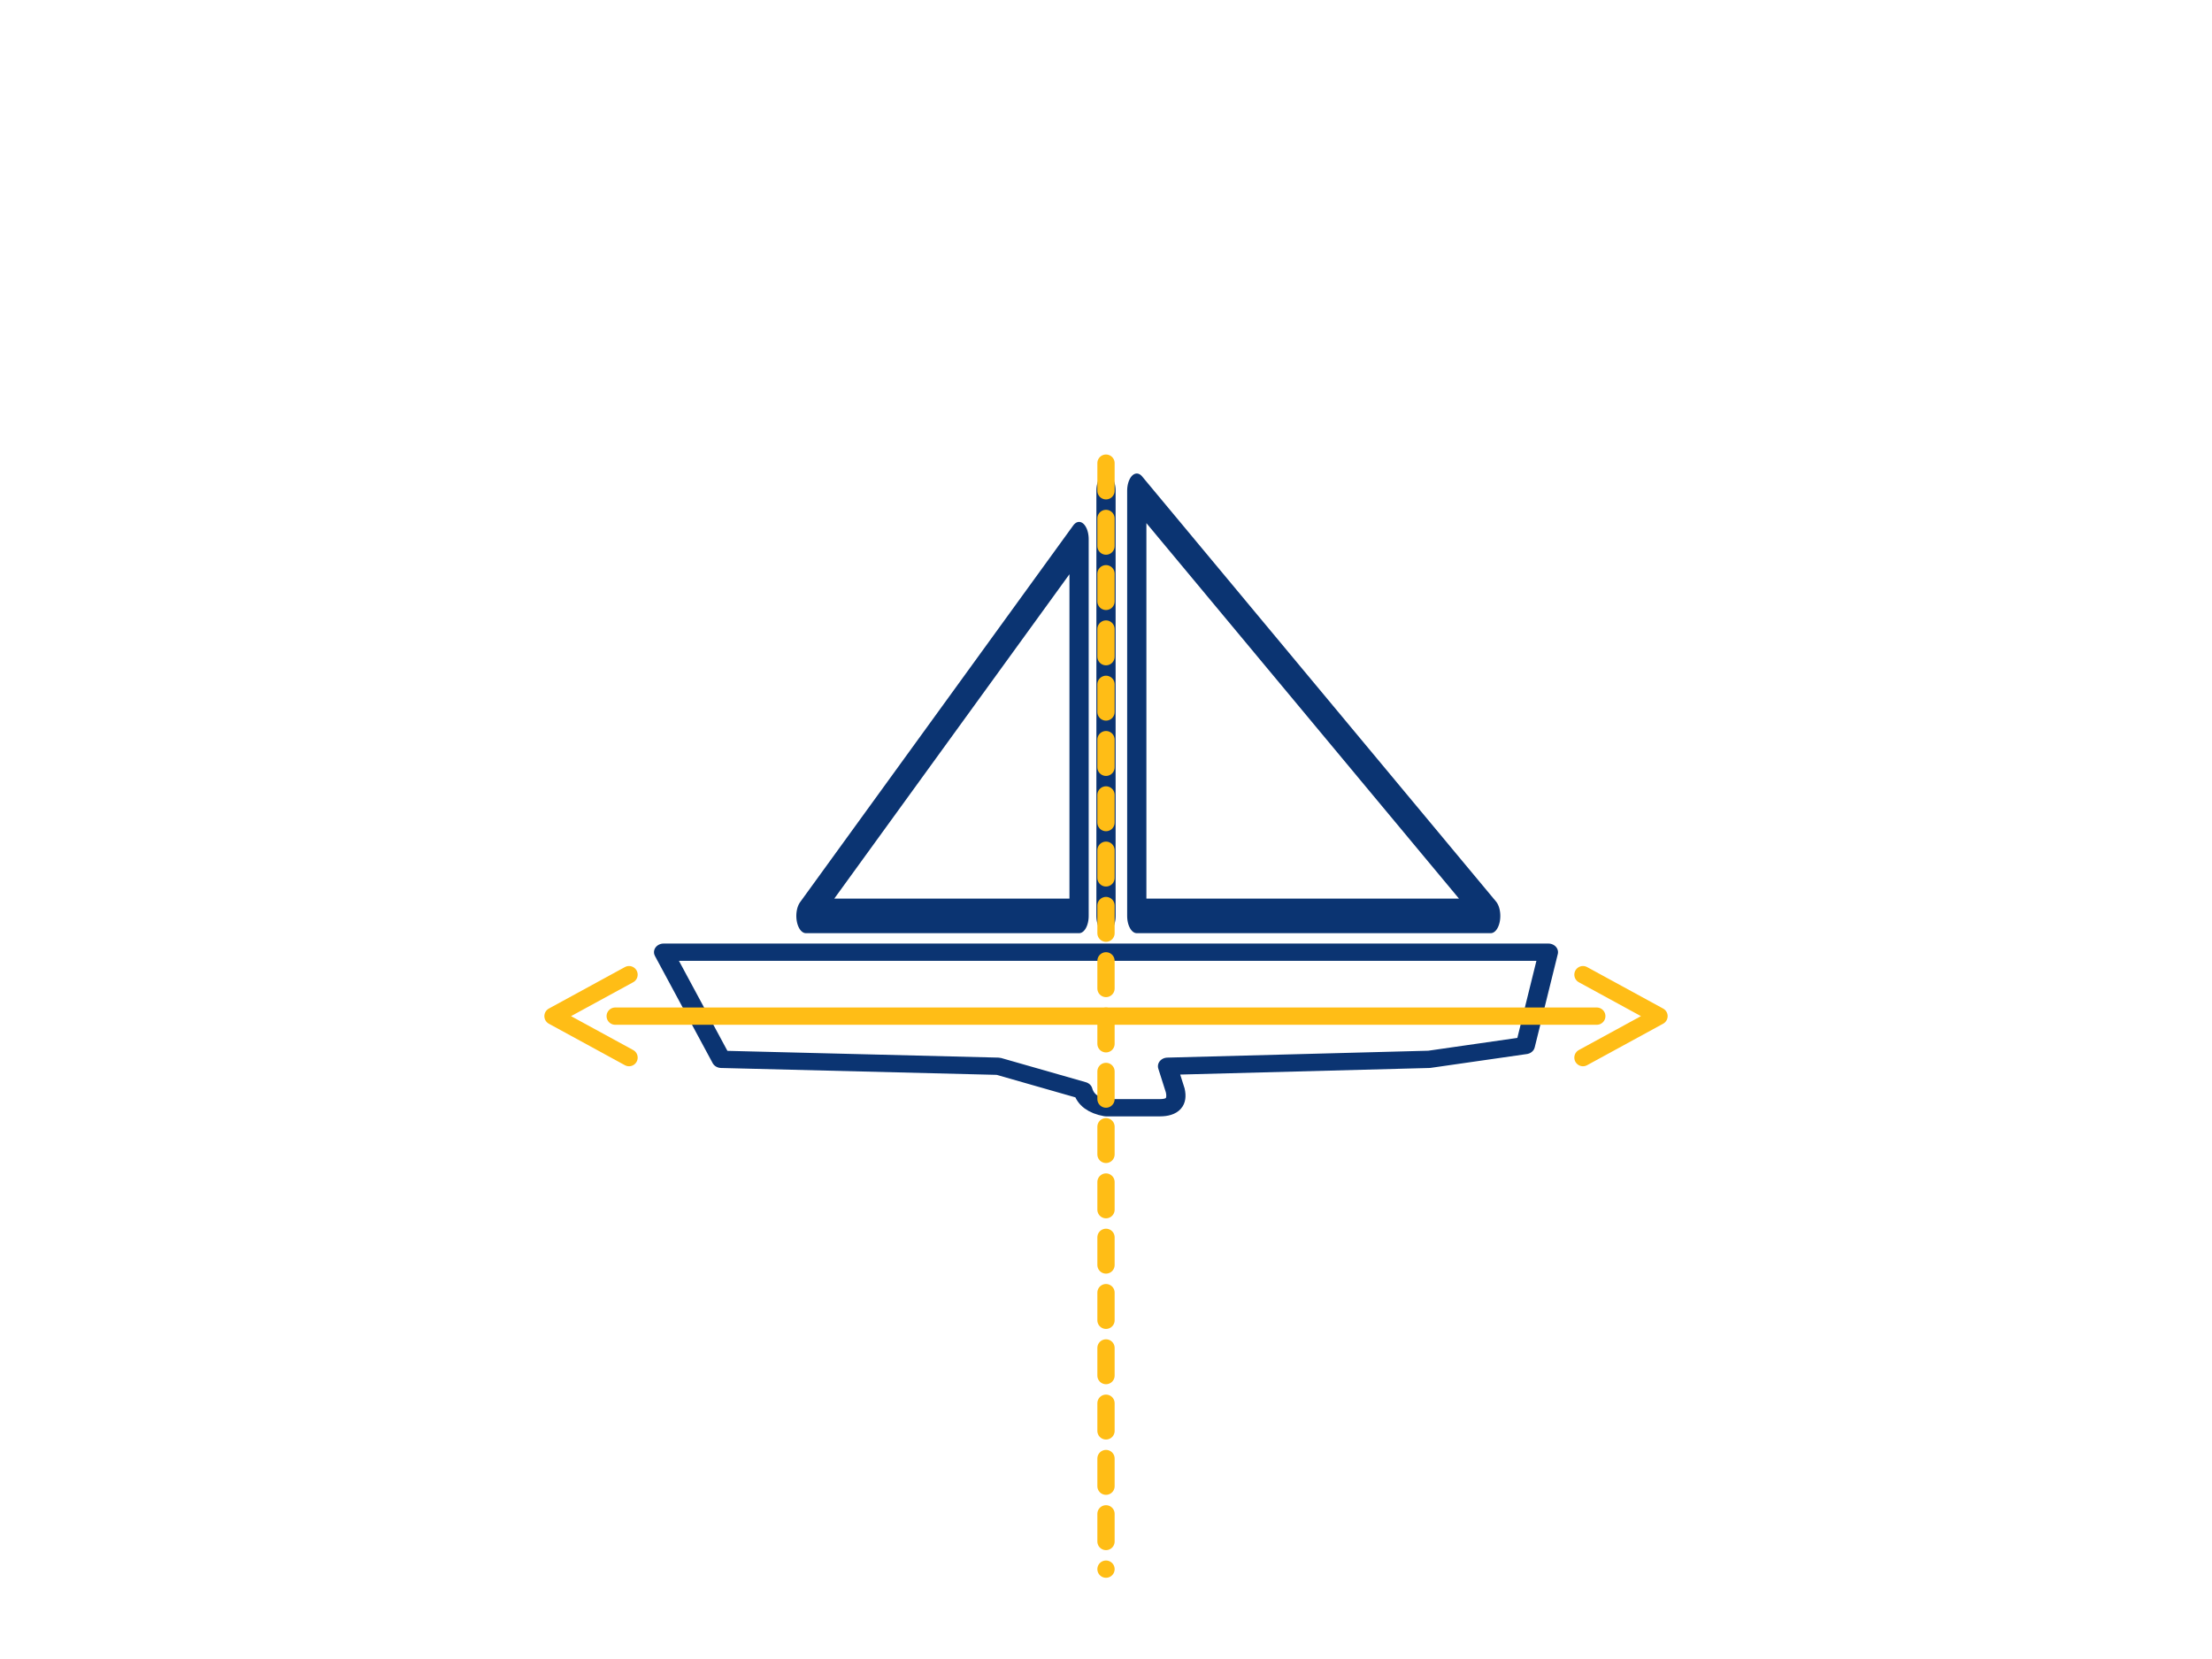
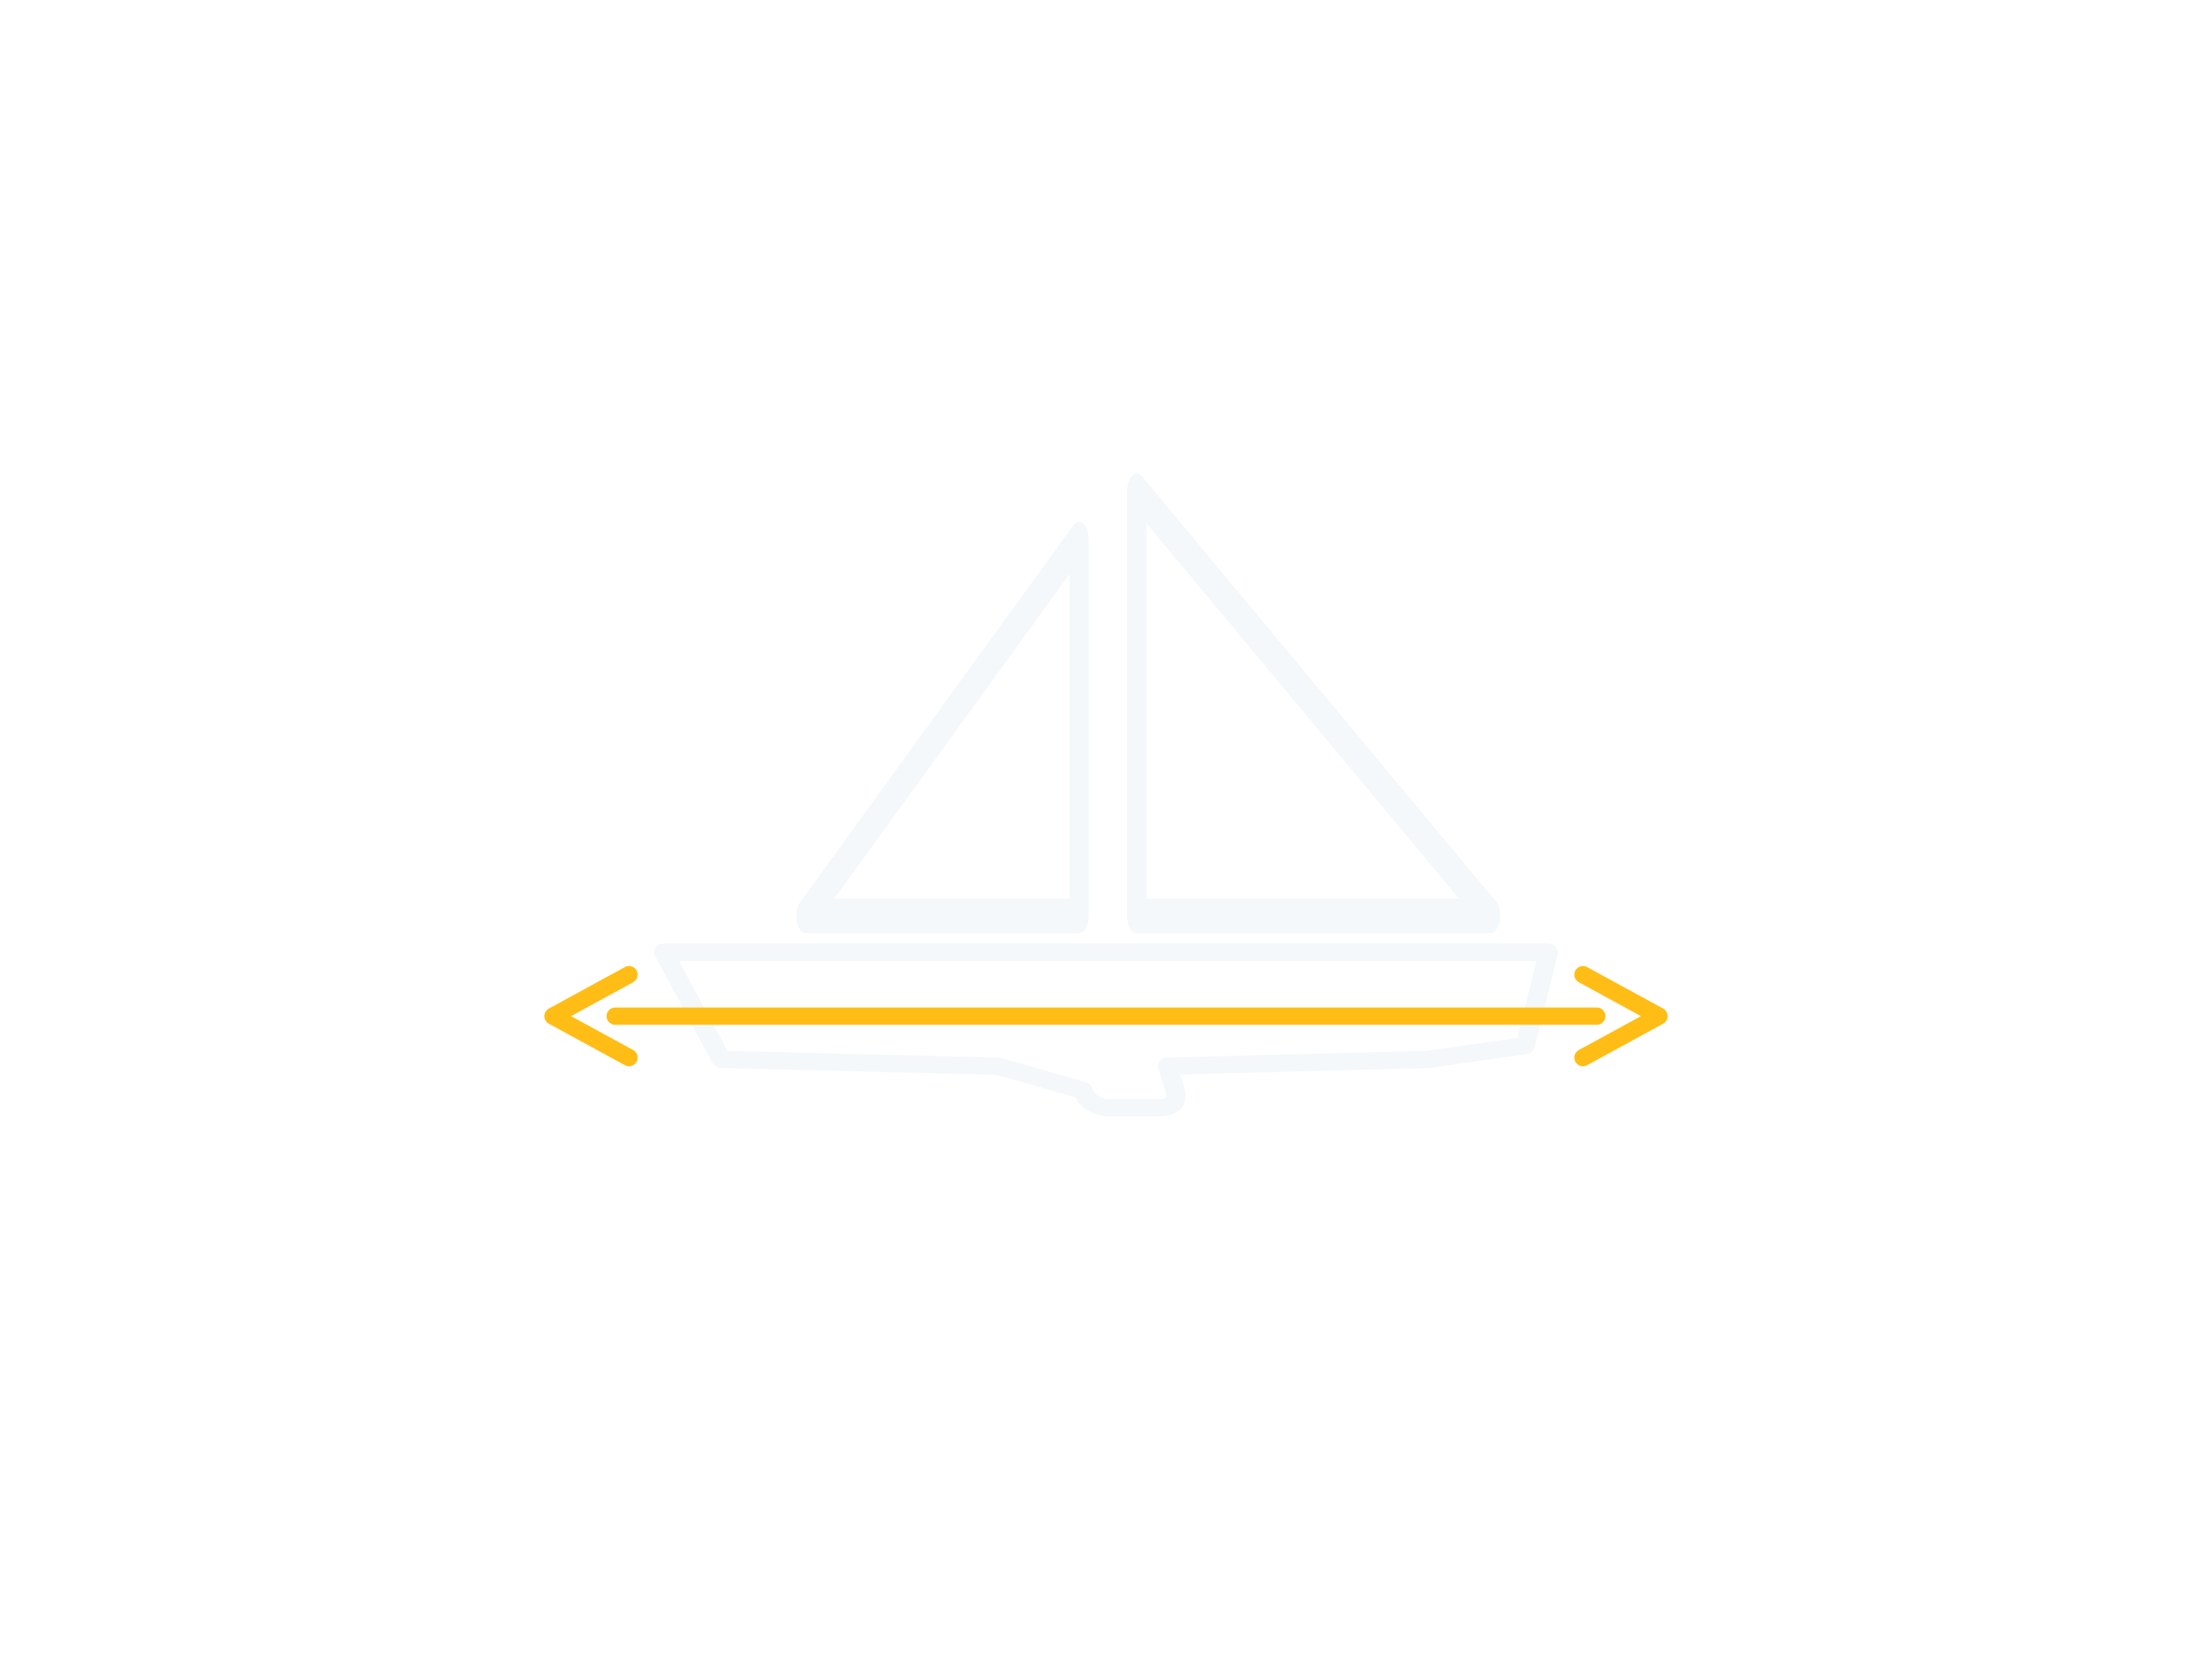
<svg xmlns="http://www.w3.org/2000/svg" width="320" height="240" viewBox="0 0 320 240" role="img" aria-labelledby="title desc">
-   <g transform="translate(160 0) scale(0.5565217 1) translate(-160 0)" fill="none" stroke="#0b3472" stroke-width="5" stroke-linecap="round" stroke-linejoin="round">
-     <path d="M160 71 V132.5" />
+   <g transform="translate(160 0) scale(0.5565217 1) translate(-160 0)" fill="none" stroke="#f4f8fb" stroke-width="5" stroke-linecap="round" stroke-linejoin="round">
    <path d="M153 78 L82 132.5 H153 Z" />
    <path d="M168 71 L260 132.5 H168 Z" />
    <g transform="translate(0 152.25) scale(1 0.5) translate(0 -147)">
      <path d="M45 118 H275 L269 145 L244 149 L176 151 L178 158 Q179 163 174 163 H160 Q155 162 154 158 L132 151 L60 149 Z" />
    </g>
  </g>
  <g id="stampfenzeiger" fill="none" stroke="#ffbd16" stroke-width="2.5" stroke-linecap="round" stroke-linejoin="round">
    <path d="M89 147 H231" />
    <path d="M80 147 L91 141 M80 147 L91 153" />
    <path d="M240 147 L229 141 M240 147 L229 153" />
-     <path id="stampfenzeiger_senkrecht" d="M160 67 V227" stroke-dasharray="4 4" />
  </g>
</svg>
